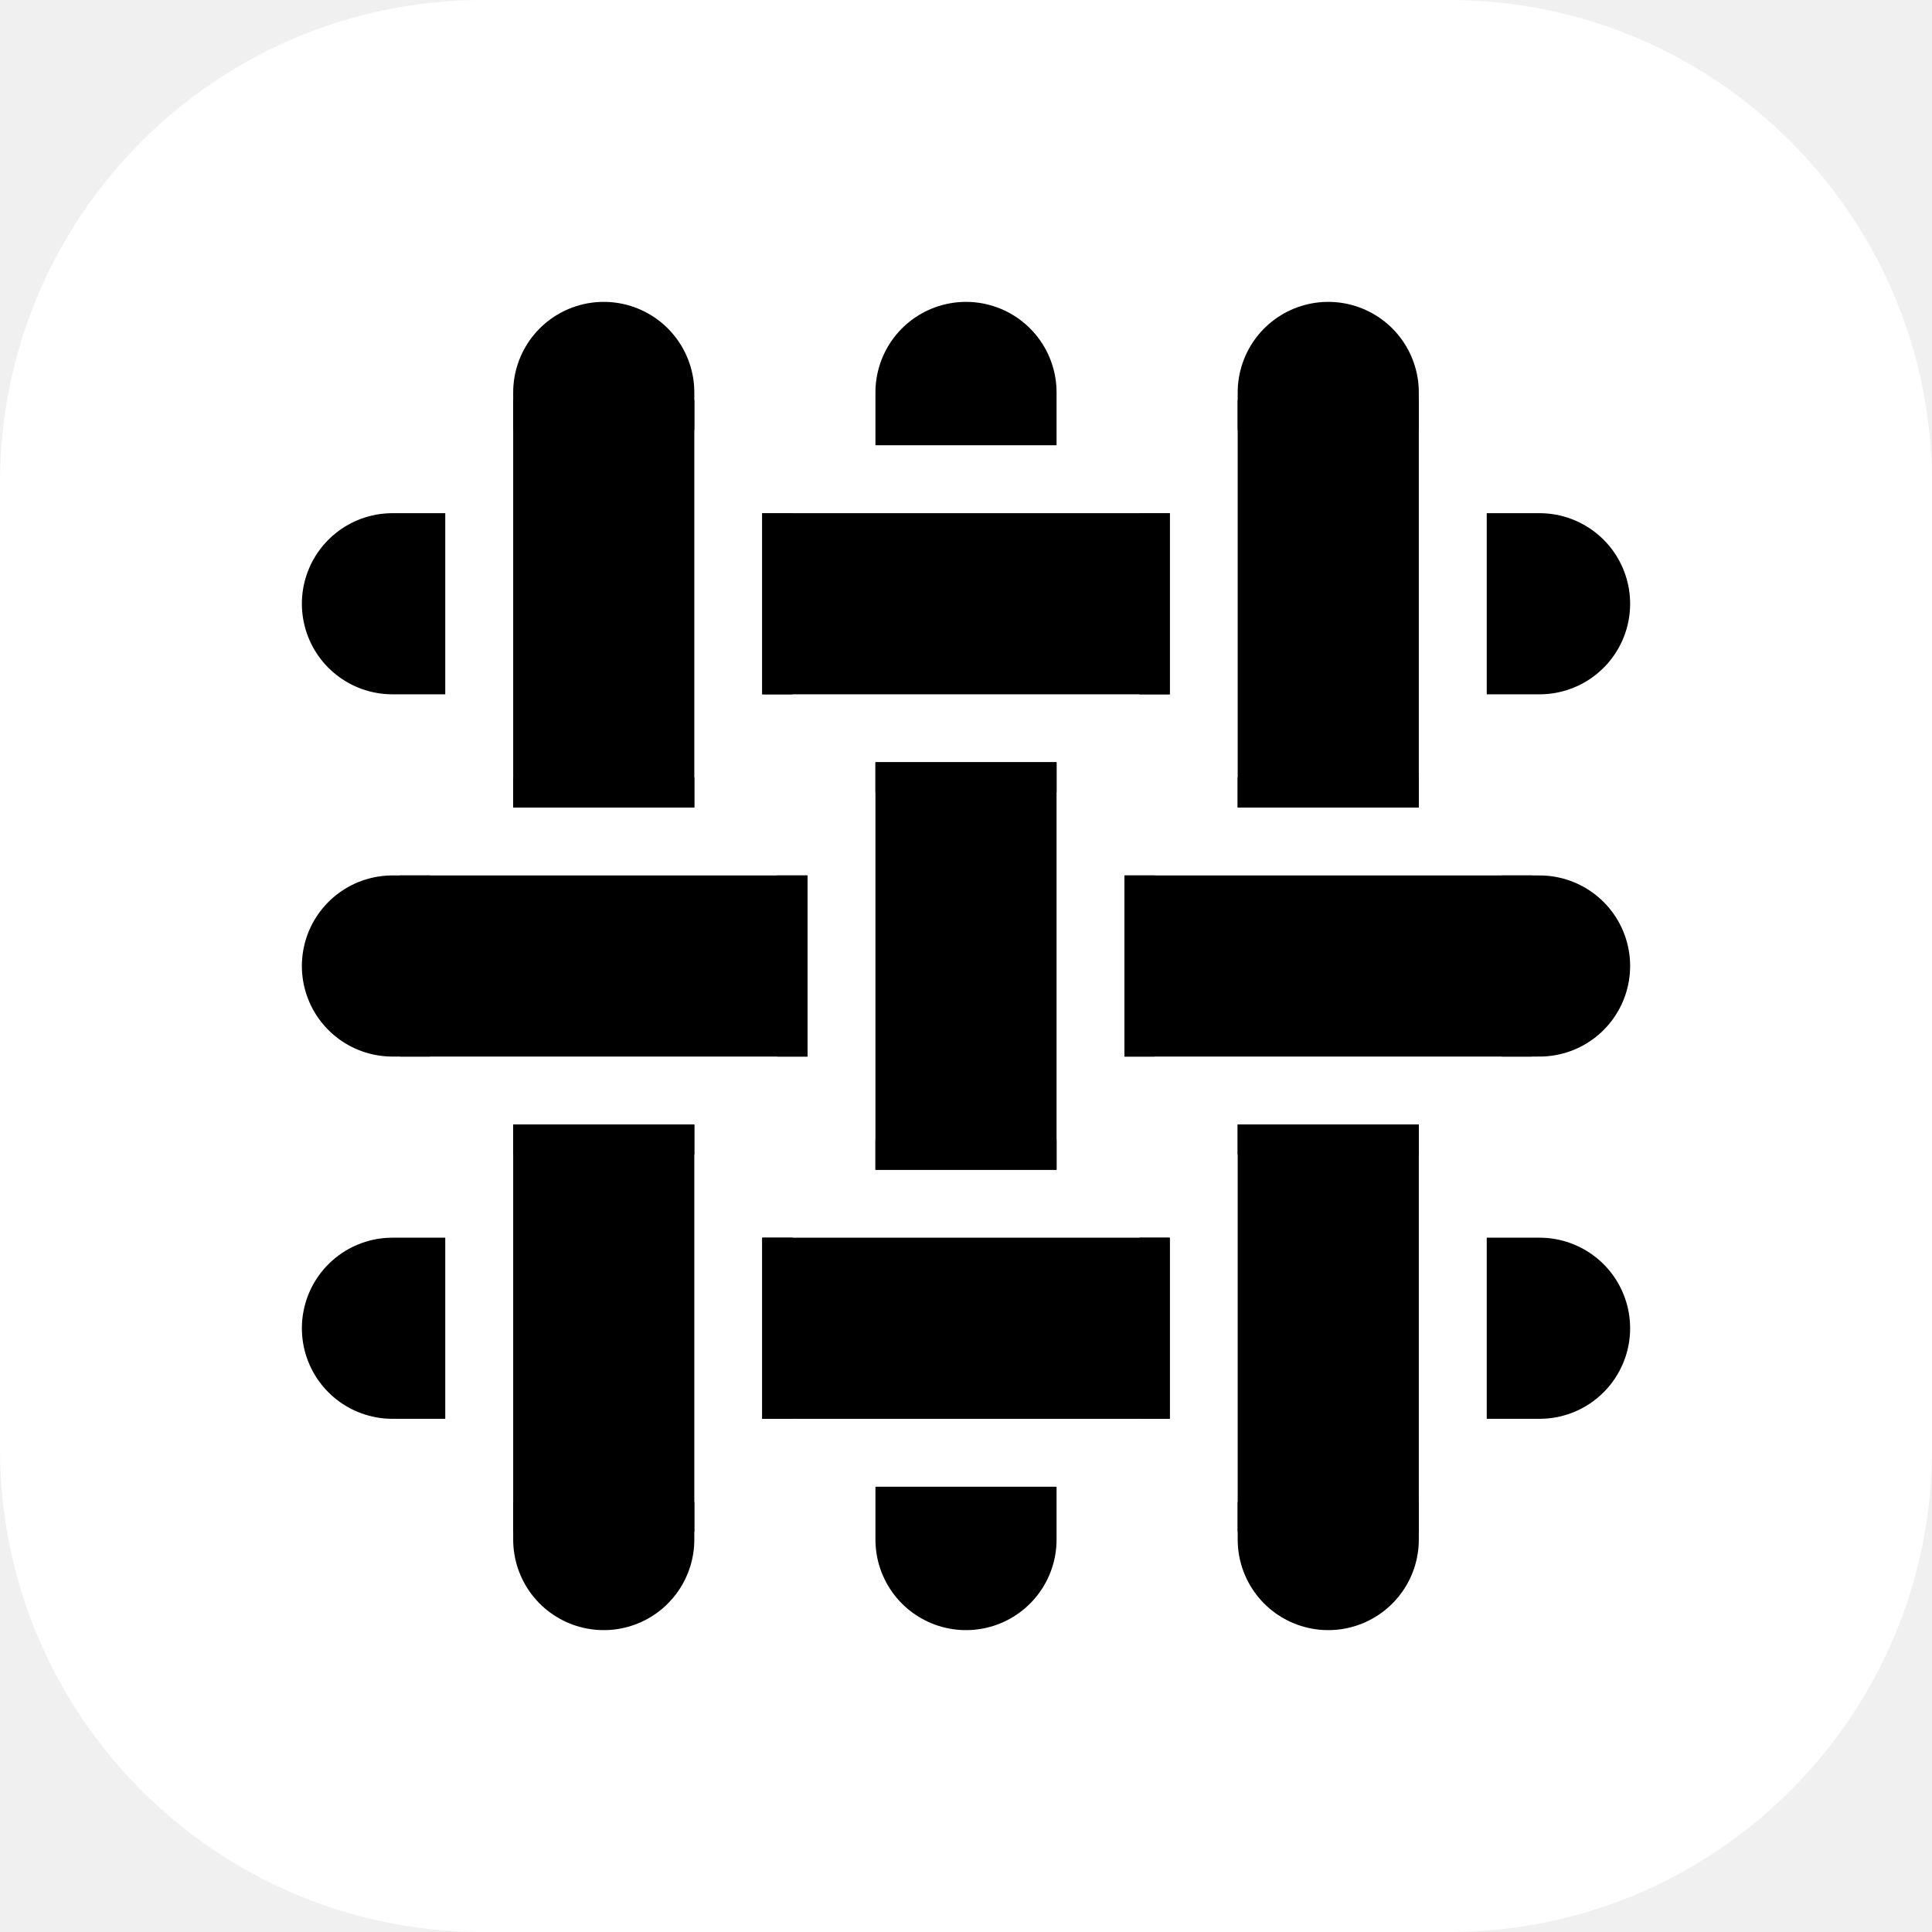
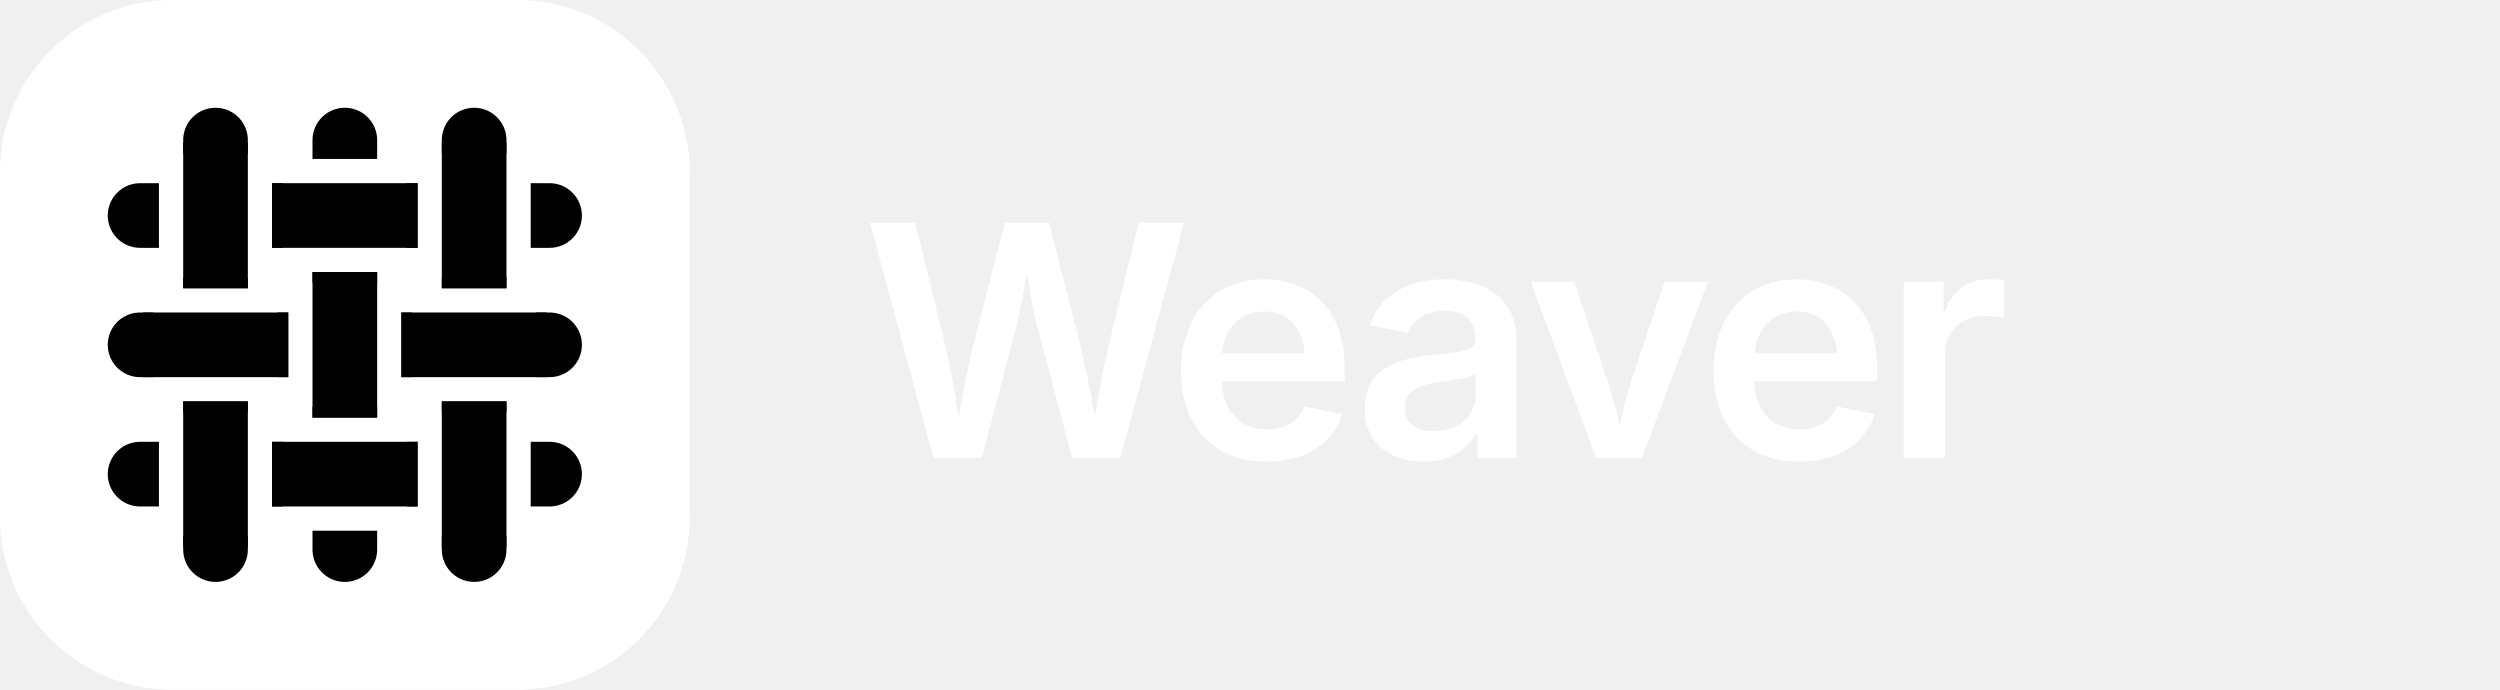
- <svg xmlns="http://www.w3.org/2000/svg" viewBox="0 0 64 64" width="64" height="64" role="img" aria-label="Protoloom">
+ <svg xmlns="http://www.w3.org/2000/svg" viewBox="0 0 232 64" width="232" height="64" role="img" aria-label="Weaver">
  <rect width="64" height="64" rx="16" fill="#ffffff" />
  <path d="M20 13V51M32 13V51M44 13V51M13 20H51M13 32H51M13 44H51" fill="none" stroke="#000000" stroke-width="6" stroke-linecap="round" />
  <path d="M20 14.25V25.75M14.25 32H25.75M20 38.25V49.75M26.25 20H37.75M32 26.25V37.75M26.25 44H37.75M44 14.25V25.75M38.25 32H49.75M44 38.25V49.75" fill="none" stroke="#ffffff" stroke-width="10.5" />
  <path d="M20 13.25V26.75M13.25 32H26.75M20 37.25V50.75M25.25 20H38.75M32 25.25V38.75M25.25 44H38.75M44 13.25V26.75M37.25 32H50.75M44 37.25V50.75" fill="none" stroke="#000000" stroke-width="6" />
+   <text x="80" y="42.5" fill="#ffffff" font-family="Inter, 'Geist', 'Segoe UI', Roboto, Helvetica, Arial, sans-serif" font-size="30" font-weight="600" letter-spacing="-0.8">Weaver</text>
</svg>
